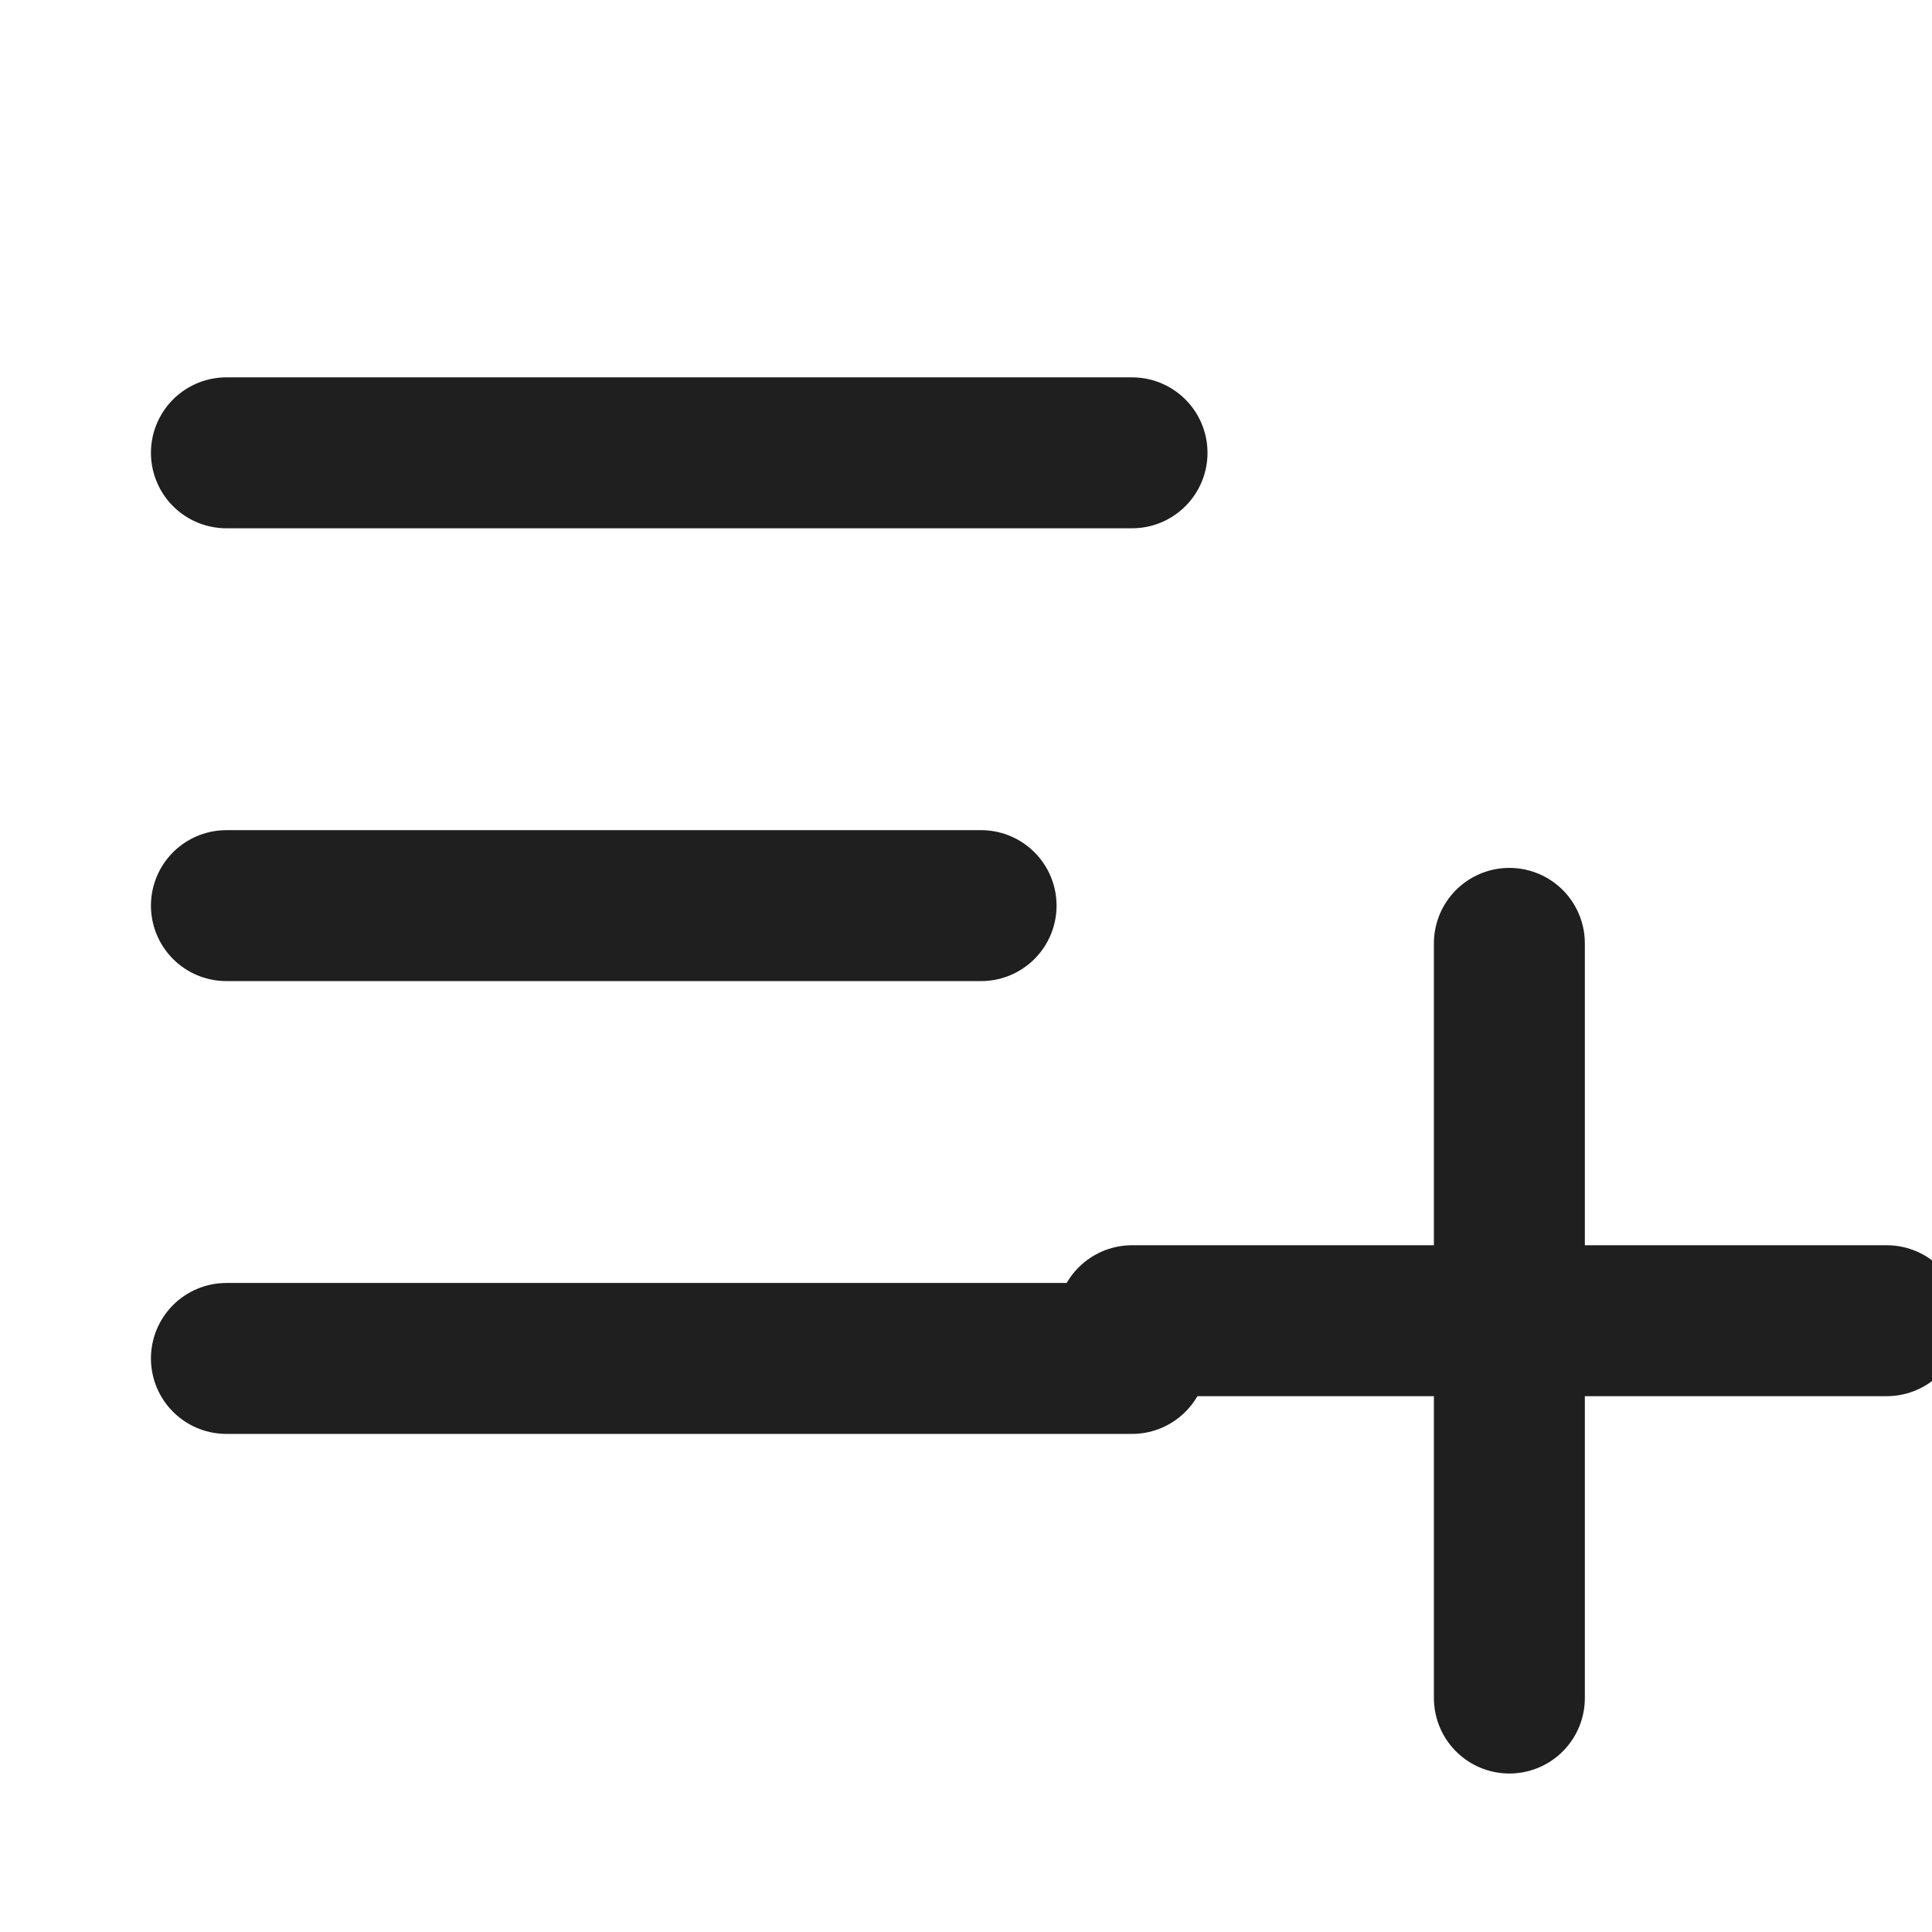
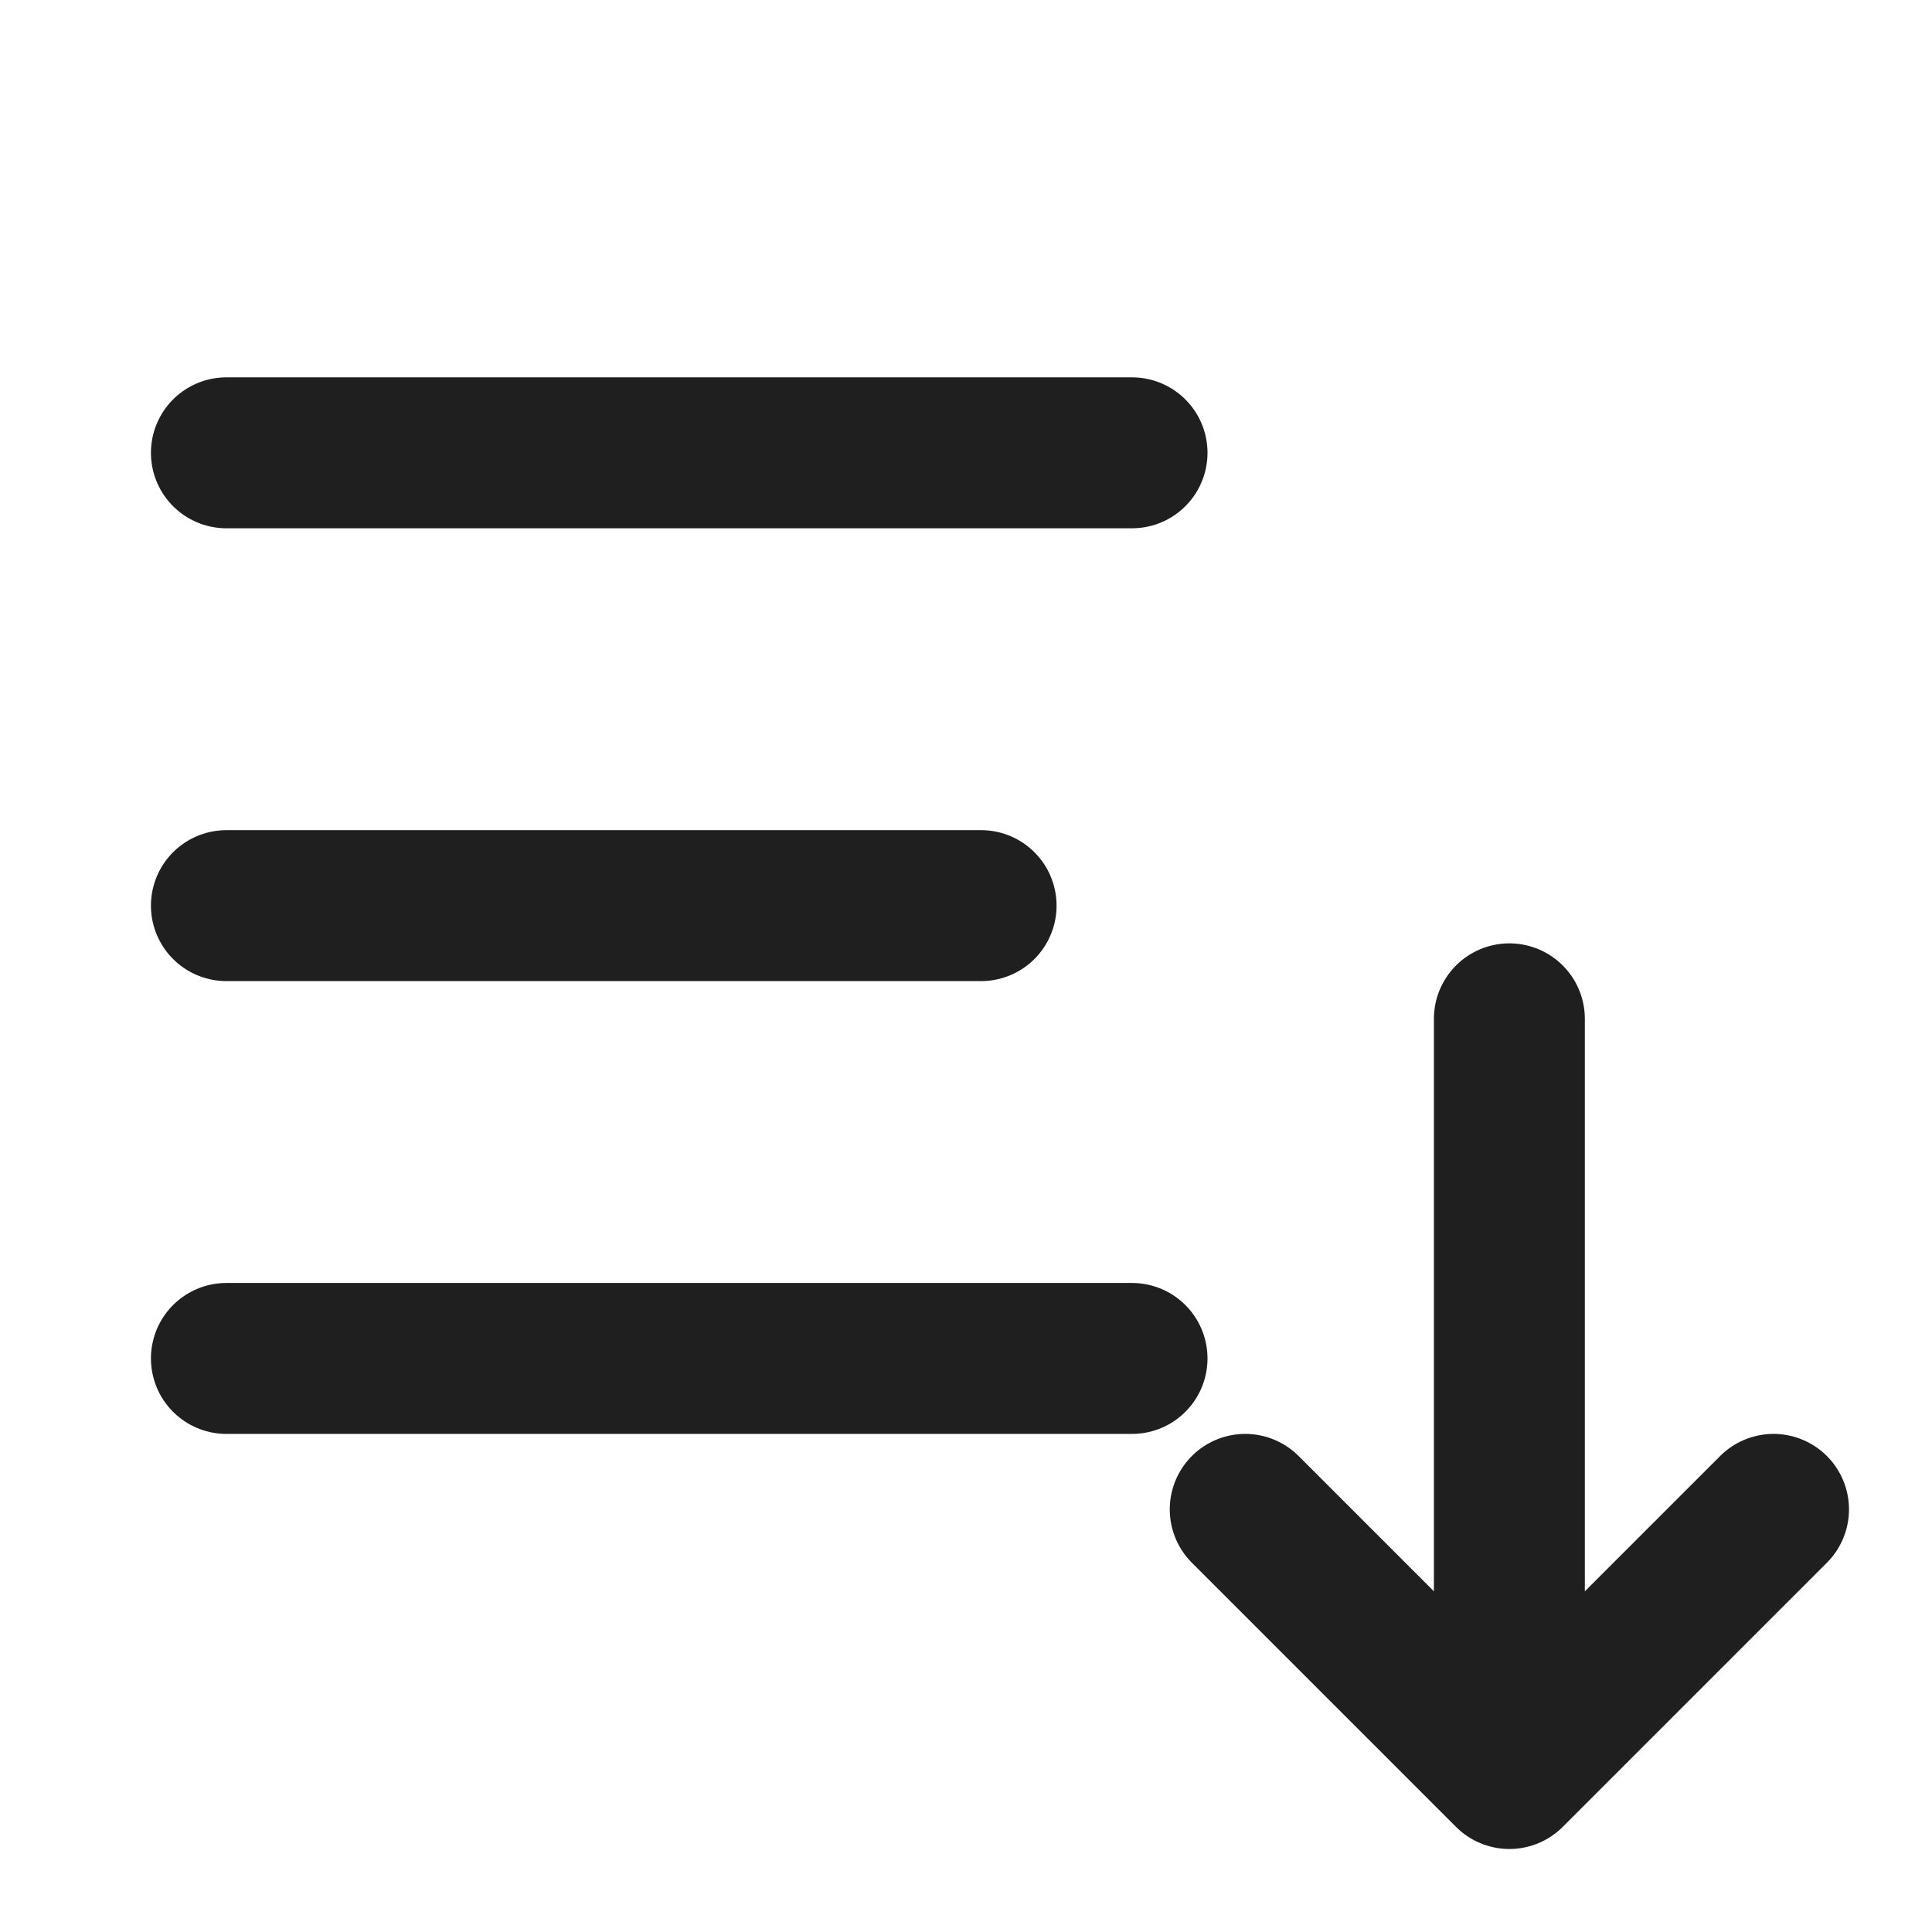
<svg xmlns="http://www.w3.org/2000/svg" width="512" height="512" version="1.1" viewBox="0 0 512 512">
  <path d="M 60 120 H 300 M 60 240 H 260 M 60 360 H 300" fill="none" stroke="#1f1f1f" stroke-width="40" stroke-linecap="round" stroke-linejoin="round" />
-   <path d="M 400 250 V 450 M 300 350 H 500" fill="none" stroke="#1f1f1f" stroke-width="40" stroke-linecap="round" stroke-linejoin="round" />
+   <path d="M 400 270 V 470 M 330 400 L 400 470 L 470 400" fill="none" stroke="#1f1f1f" stroke-width="40" stroke-linecap="round" stroke-linejoin="round" />
</svg>
